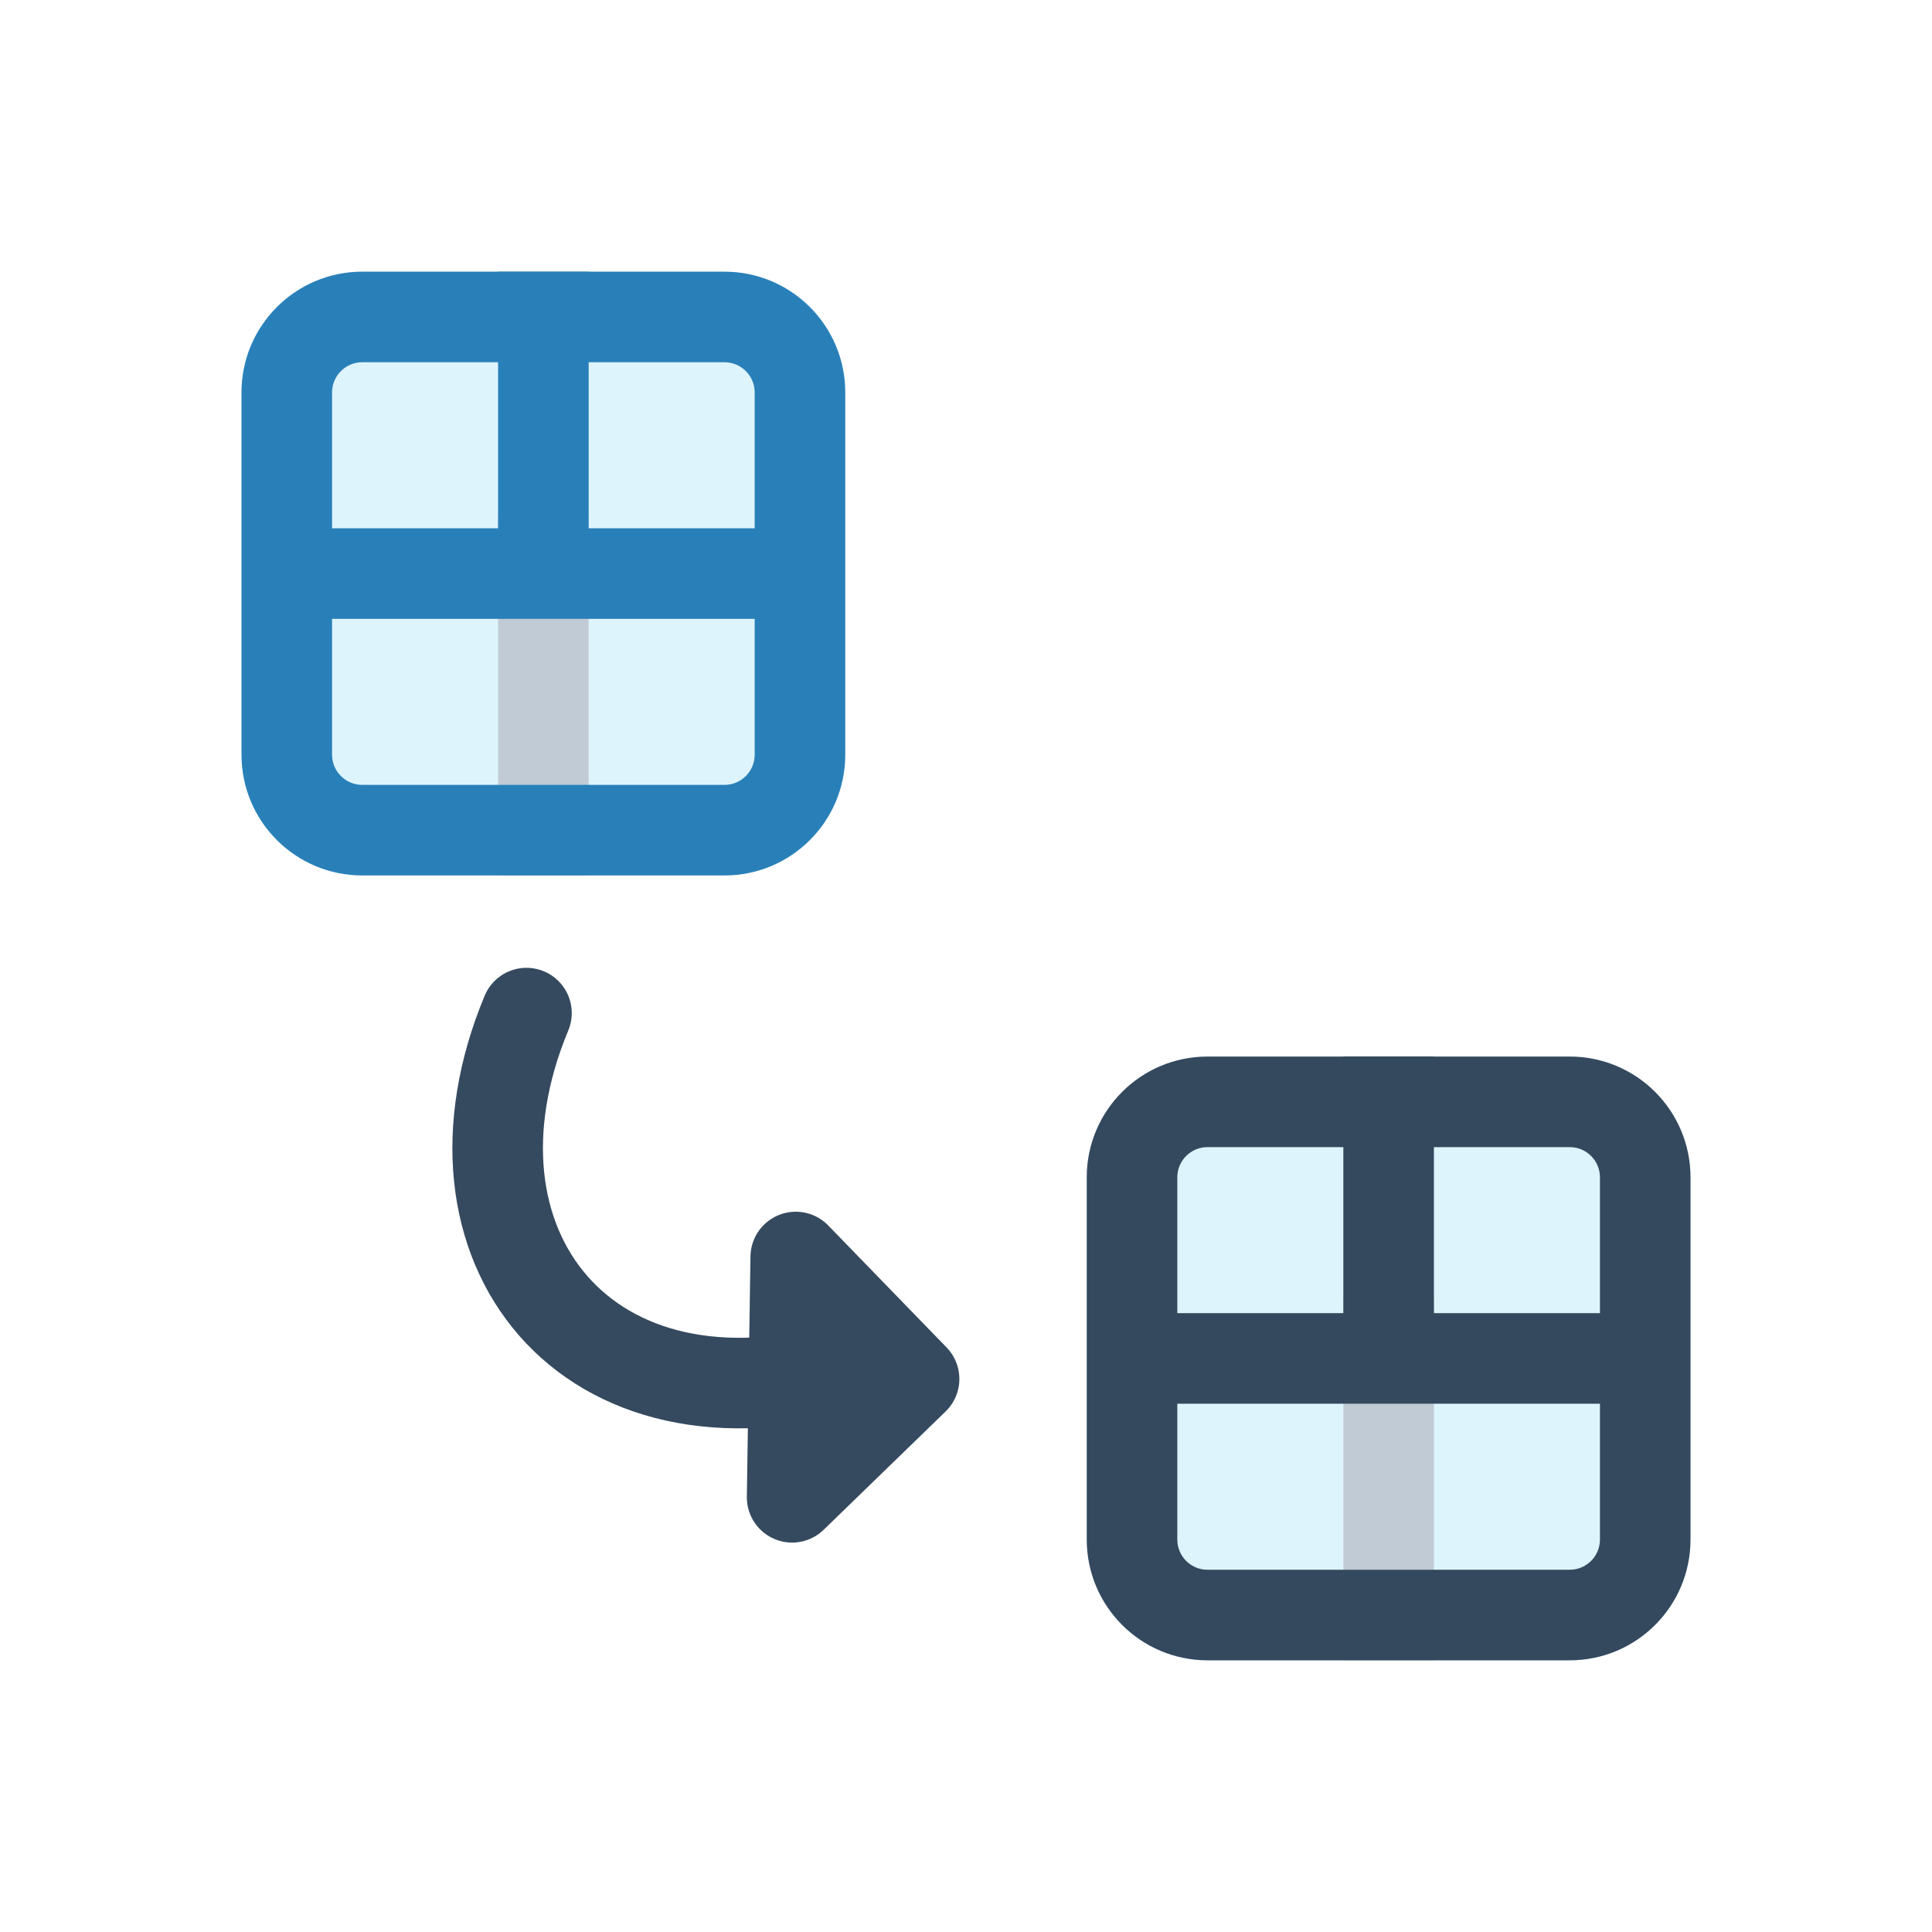
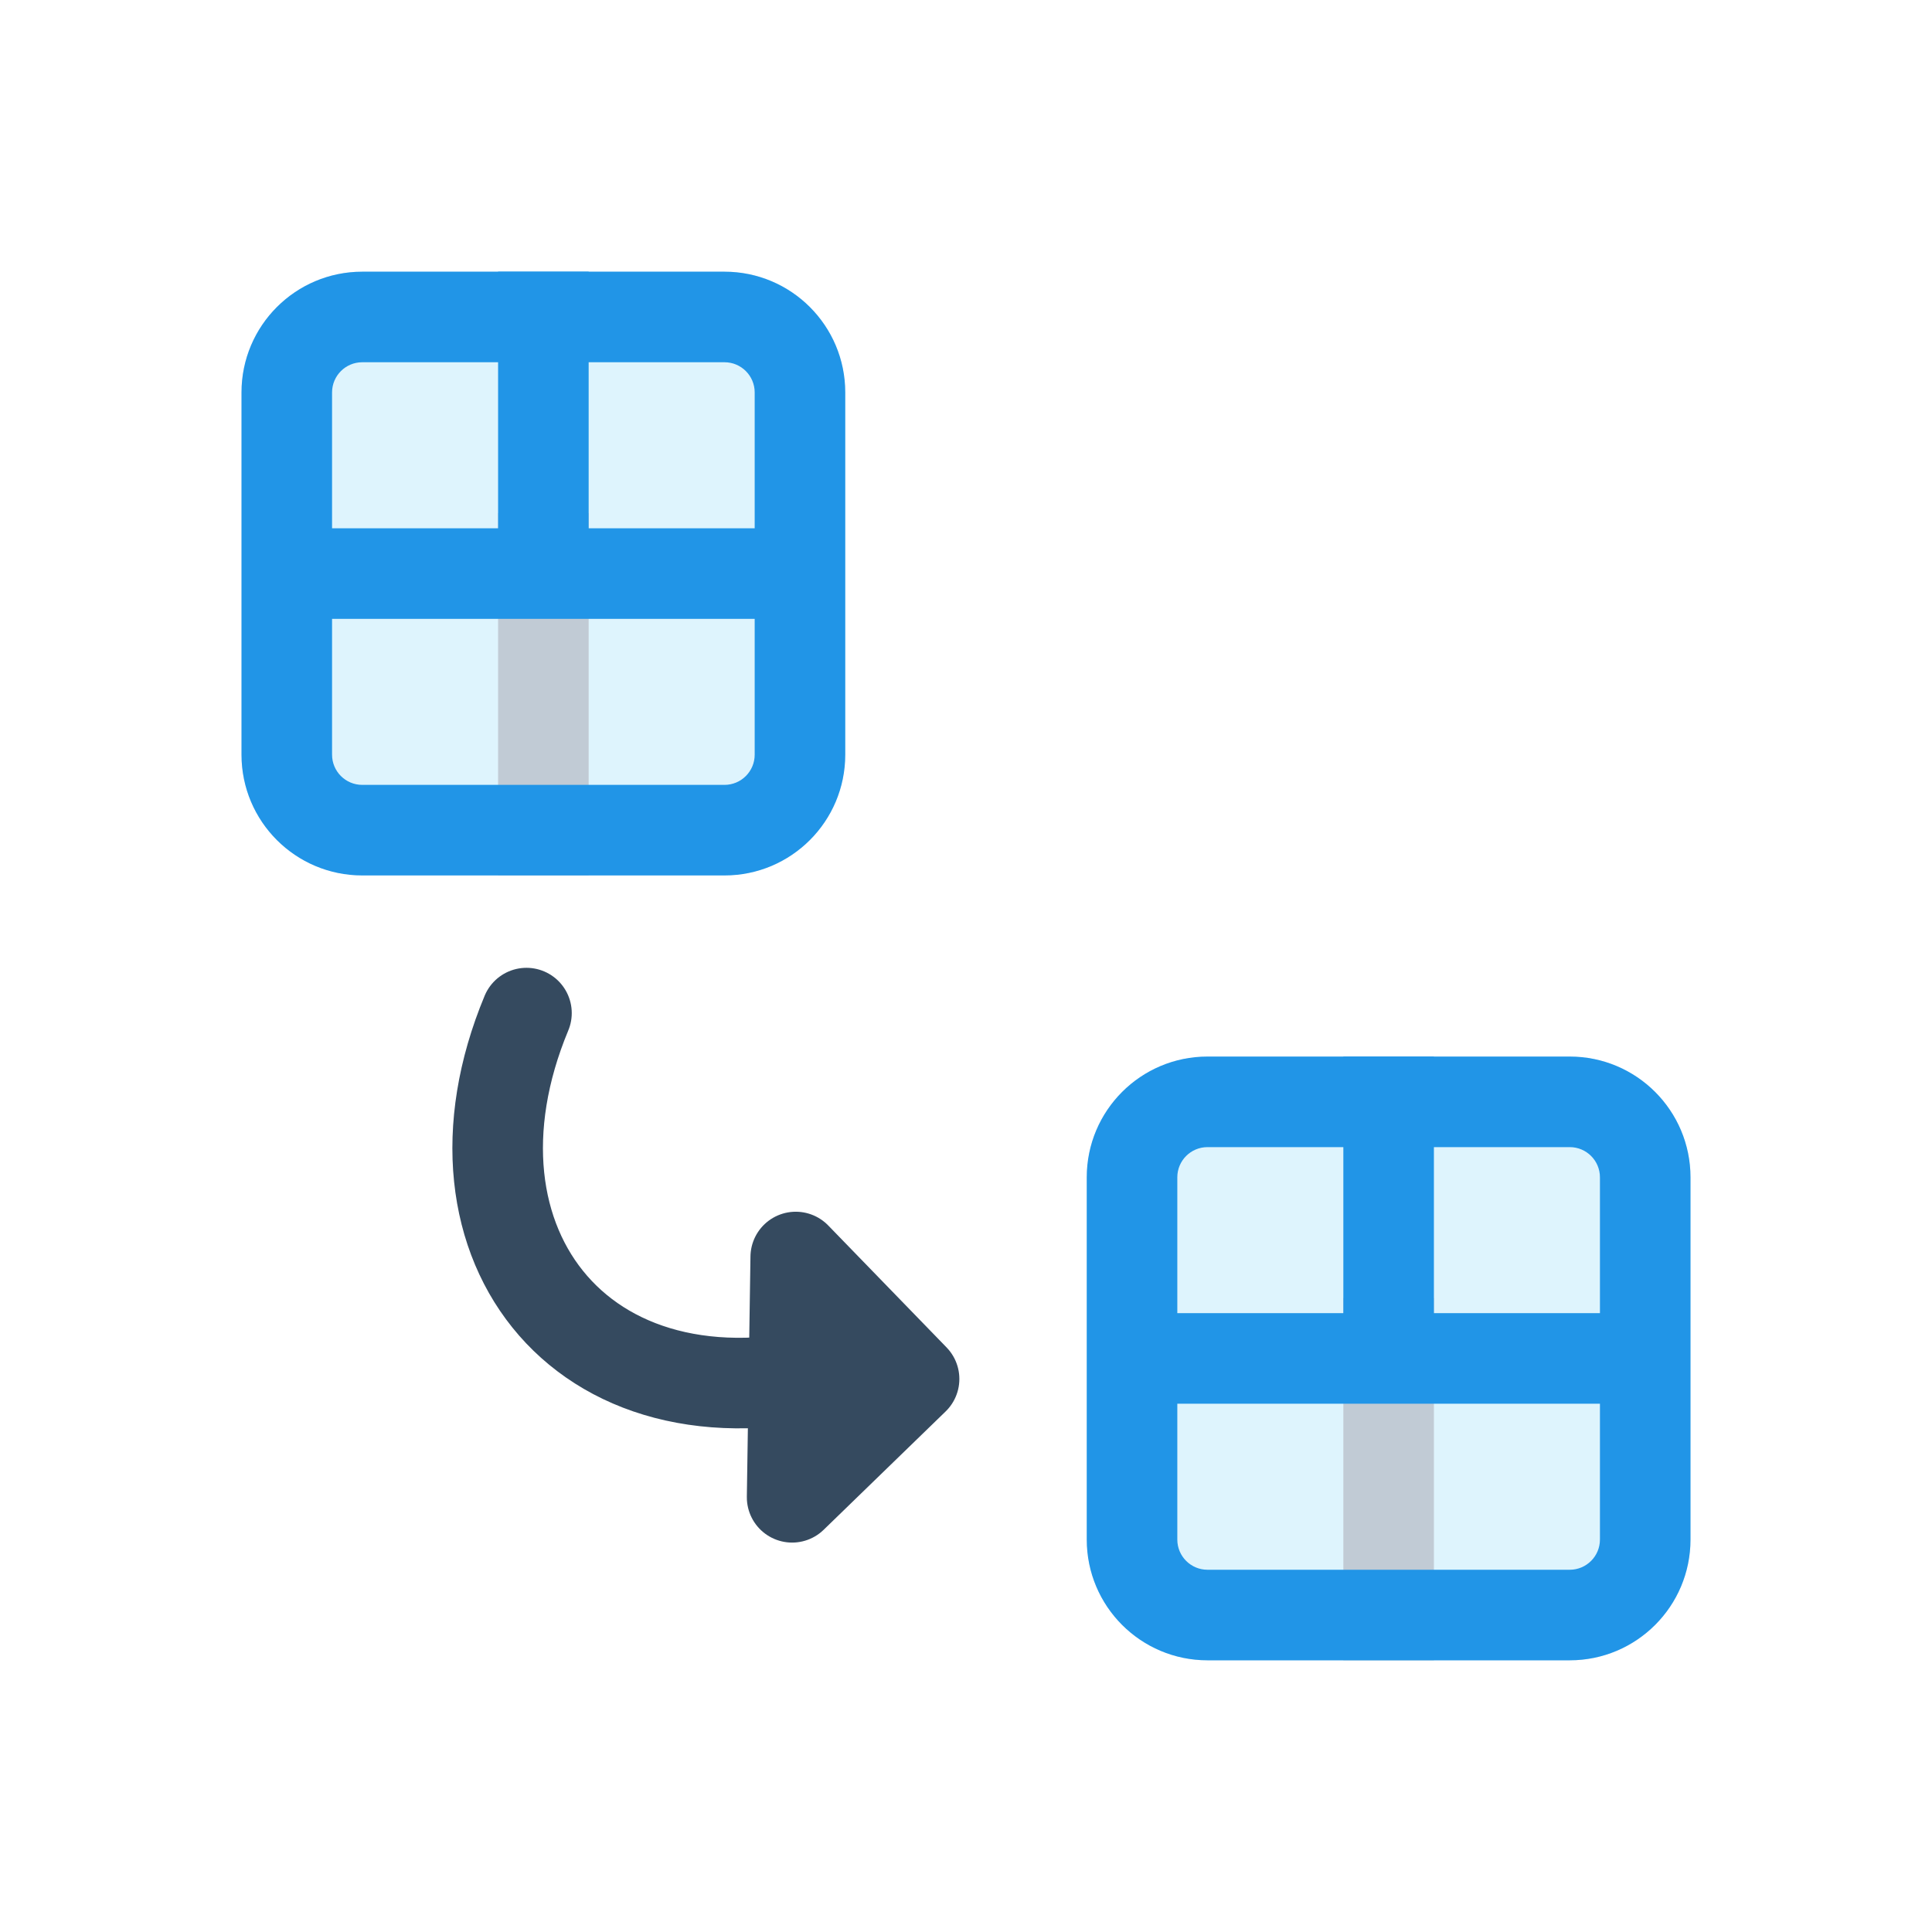
<svg xmlns="http://www.w3.org/2000/svg" viewBox="0 0 16 16">
  <defs>
-     <style>.cls-1{fill:#def4fd;}.cls-10,.cls-2,.cls-3,.cls-5,.cls-6,.cls-8{fill:none;}.cls-2{stroke:#c1cbd5;}.cls-10,.cls-2,.cls-5,.cls-8,.cls-9{stroke-linejoin:round;}.cls-10,.cls-2,.cls-3,.cls-5,.cls-6,.cls-8,.cls-9{stroke-width:0.75px;}.cls-3,.cls-5{stroke:#2980b9;}.cls-3,.cls-6{stroke-miterlimit:10;}.cls-4,.cls-9{fill:#2980b9;}.cls-6,.cls-8{stroke:#34495e;}.cls-7{fill:#34495e;}.cls-10,.cls-9{stroke:#354a5f;stroke-linecap:round;}</style>
+     <style>.cls-1{fill:#def4fd;}.cls-2,.cls-3,.cls-5,.cls-7{fill:none;}.cls-2{stroke:#c1cbd5;}.cls-2,.cls-5,.cls-6,.cls-7{stroke-linejoin:round;}.cls-2,.cls-3,.cls-5,.cls-6,.cls-7{stroke-width:0.75px;}.cls-3,.cls-5{stroke:#2195e7;}.cls-3{stroke-miterlimit:10;}.cls-4{fill:#2195e7;}.cls-6{fill:#2980b9;}.cls-6,.cls-7{stroke:#354a5f;stroke-linecap:round;}</style>
  </defs>
  <g id="_3" data-name="3">
    <rect class="cls-1" x="2" y="2.25" width="5" height="5" rx="1" ry="1" />
    <line class="cls-2" x1="4.5" y1="4.25" x2="4.5" y2="7.25" />
    <line class="cls-3" x1="4.5" y1="2.25" x2="4.5" y2="4.75" />
    <path class="cls-4" d="M6,3a.25.25,0,0,1,.25.25v3A.25.25,0,0,1,6,6.5H3a.25.25,0,0,1-.25-.25v-3A.25.25,0,0,1,3,3H6m0-.75H3a1,1,0,0,0-1,1v3a1,1,0,0,0,1,1H6a1,1,0,0,0,1-1v-3a1,1,0,0,0-1-1Z" />
    <line class="cls-5" x1="6.5" y1="4.75" x2="2.5" y2="4.75" />
    <rect class="cls-1" x="9" y="8.75" width="5" height="5" rx="1" ry="1" />
    <line class="cls-2" x1="11.5" y1="10.75" x2="11.5" y2="13.75" />
-     <line class="cls-6" x1="11.5" y1="8.75" x2="11.5" y2="11.25" />
-     <path class="cls-7" d="M13,9.5a.25.25,0,0,1,.25.25v3A.25.25,0,0,1,13,13H10a.25.25,0,0,1-.25-.25v-3A.25.25,0,0,1,10,9.5h3m0-.75H10a1,1,0,0,0-1,1v3a1,1,0,0,0,1,1h3a1,1,0,0,0,1-1v-3a1,1,0,0,0-1-1Z" />
-     <line class="cls-8" x1="13.5" y1="11.25" x2="9.5" y2="11.25" />
-     <polygon class="cls-9" points="7.57 11.42 6.56 12.4 6.59 10.41 7.57 11.42" />
-     <path class="cls-10" d="M7.06,11.31c-2.21.65-3.5-1-2.7-2.92" />
+     <line class="cls-3" x1="11.5" y1="8.75" x2="11.5" y2="11.25" />
+     <path class="cls-4" d="M13,9.5a.25.25,0,0,1,.25.25v3A.25.25,0,0,1,13,13H10a.25.25,0,0,1-.25-.25v-3A.25.25,0,0,1,10,9.5h3m0-.75H10a1,1,0,0,0-1,1v3a1,1,0,0,0,1,1h3a1,1,0,0,0,1-1v-3a1,1,0,0,0-1-1Z" />
+     <line class="cls-5" x1="13.5" y1="11.25" x2="9.5" y2="11.25" />
+     <polygon class="cls-6" points="7.57 11.42 6.56 12.4 6.59 10.41 7.57 11.42" />
+     <path class="cls-7" d="M7.06,11.31c-2.21.65-3.5-1-2.7-2.92" />
  </g>
</svg>
